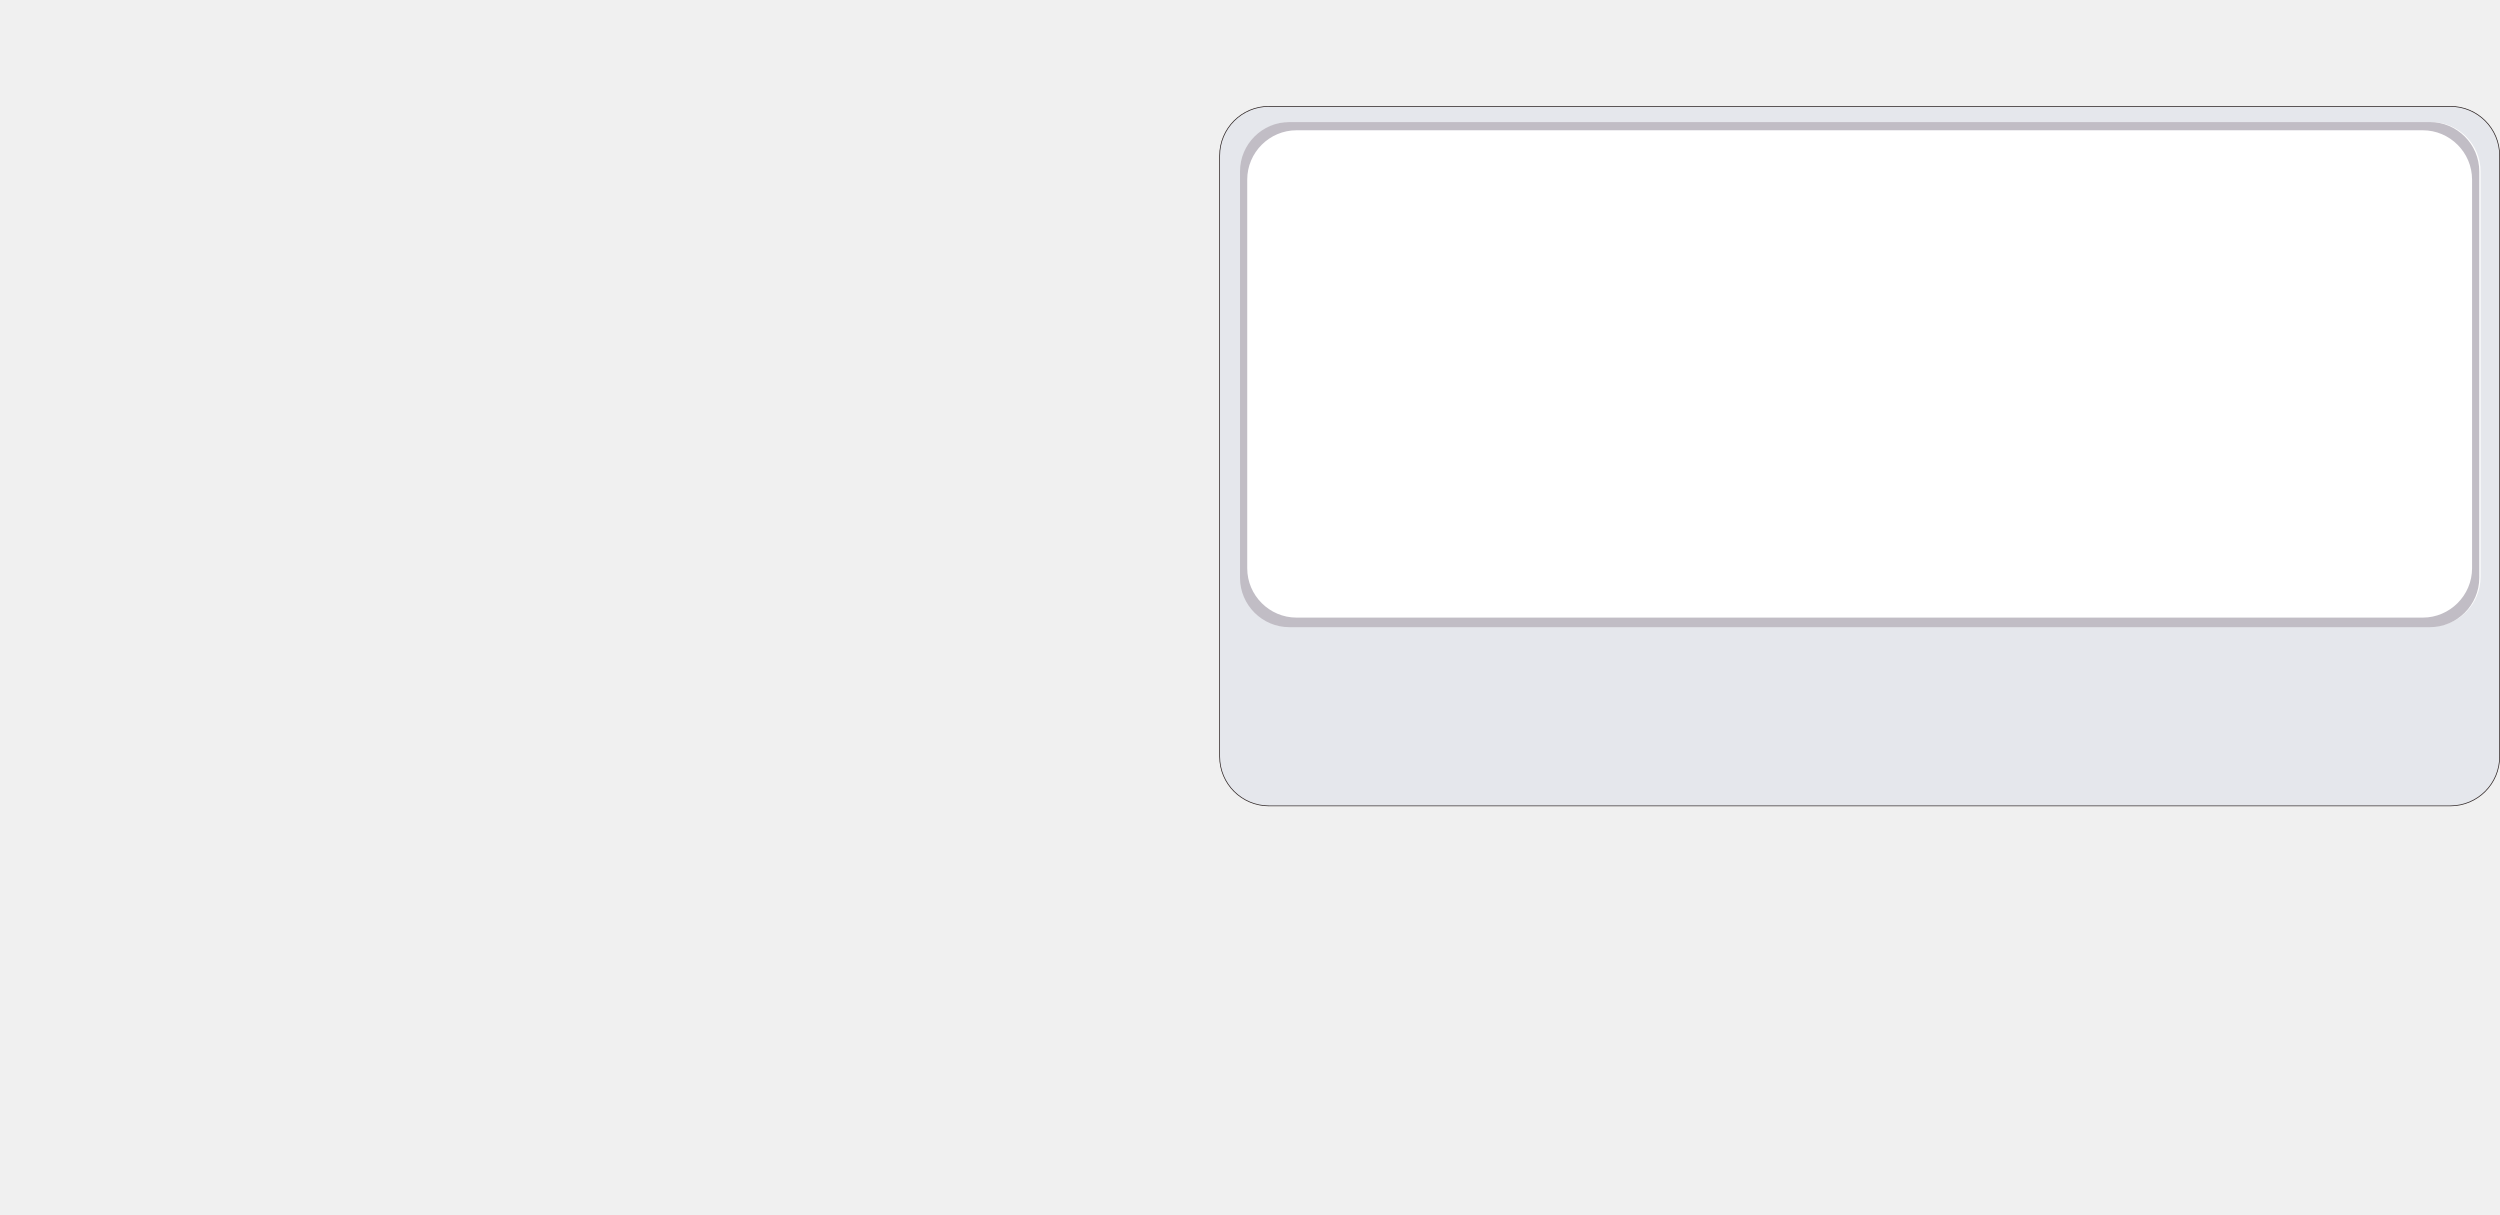
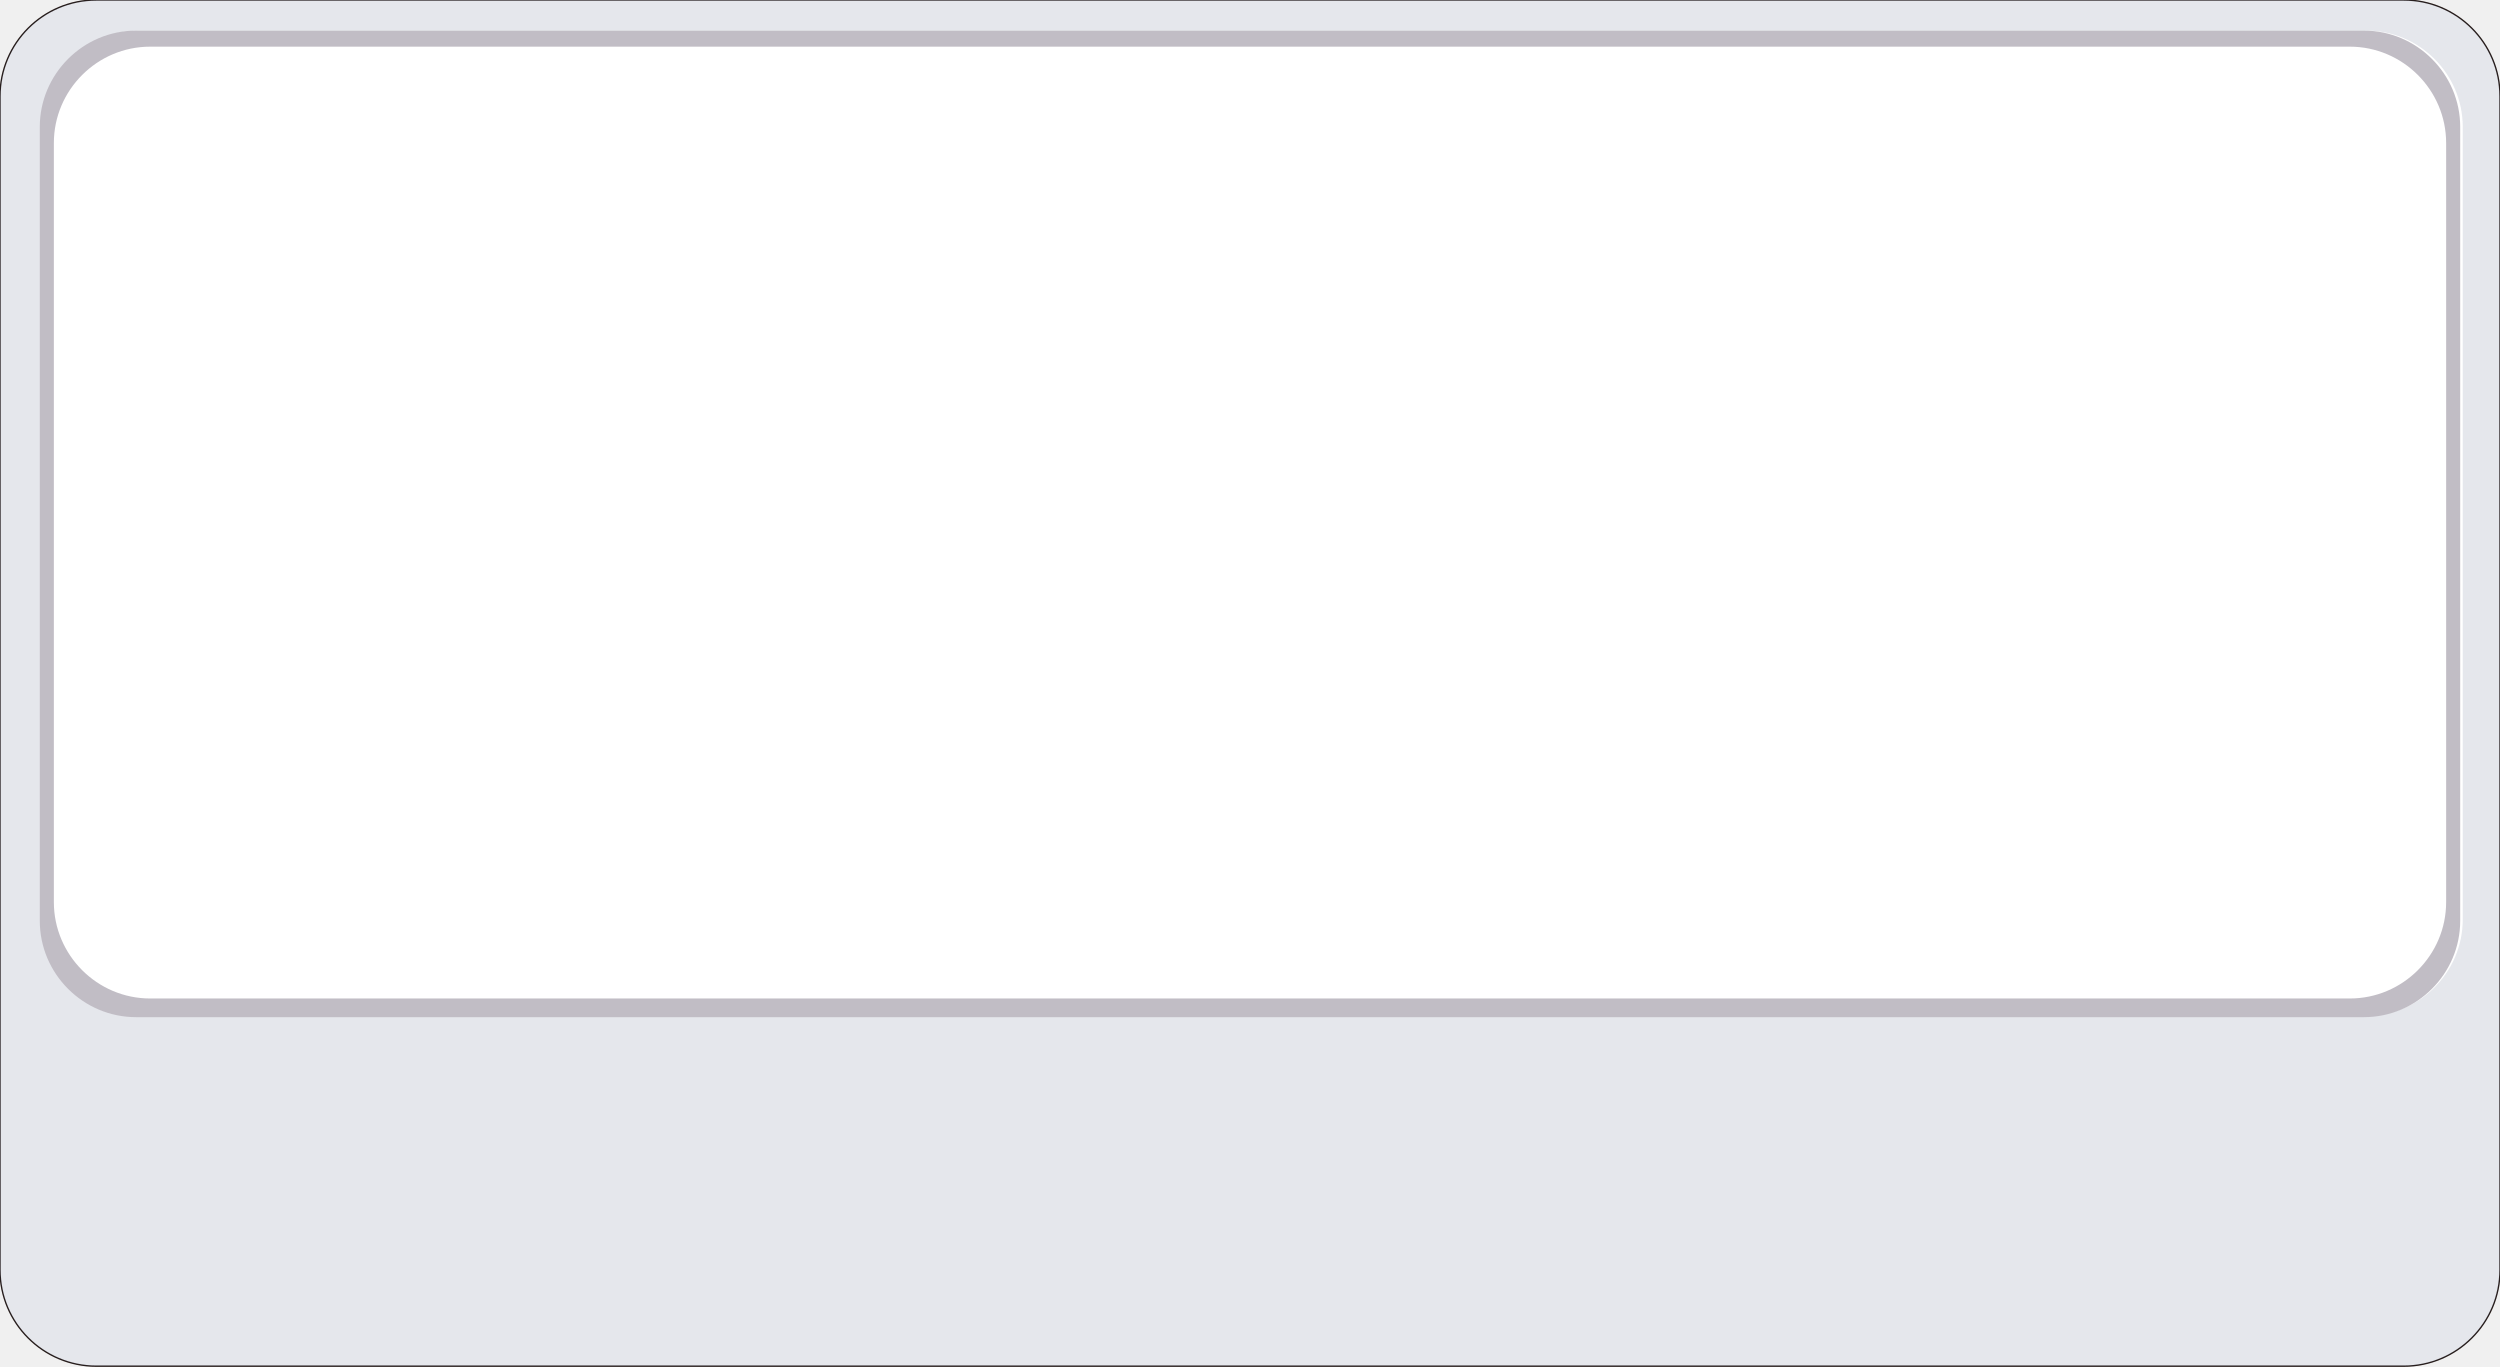
- <svg xmlns="http://www.w3.org/2000/svg" id="_圖層_1" data-name="圖層 1" viewBox="0 0 3517.2 1708.06">
+ <svg xmlns="http://www.w3.org/2000/svg" id="_圖層_1" data-name="圖層 1" viewBox="1715.9 149.67 1800.8 984.09">
  <defs>
    <style>
      .cls-1 {
        fill: #586685;
        opacity: .16;
      }

      .cls-2 {
        fill: #fff;
        stroke: #231815;
        stroke-miterlimit: 10;
      }

      .cls-3 {
        fill: #c1bdc5;
      }
    </style>
  </defs>
  <g id="_1-1灰色機台" data-name="1-1灰色機台">
    <rect id="_機台底" data-name="機台底" class="cls-2" x="1715.9" y="149.67" width="1800.8" height="984.09" rx="69.39" ry="69.39" />
    <path id="_灰色底色" data-name="灰色底色" class="cls-1" d="M3447.31,149.67h-1662.02c-38.16,0-69.39,31.22-69.39,69.39v845.32c0,38.16,31.22,69.39,69.39,69.39h1662.02c38.16,0,69.39-31.22,69.39-69.39V219.06c0-38.16-31.22-69.39-69.39-69.39ZM3489.87,811.97c0,38.16-31.22,69.39-69.39,69.39h-1604.69c-38.16,0-69.39-31.22-69.39-69.39V241.1c0-38.16,31.22-69.39,69.39-69.39h1604.69c38.16,0,69.39,31.22,69.39,69.39v570.87Z" />
    <path id="_玻璃外框" data-name="玻璃外框" class="cls-3" d="M3418.64,171.71h-1604.69c-38.16,0-69.39,31.22-69.39,69.39v571.87c0,38.16,31.22,69.39,69.39,69.39h1604.69c38.16,0,69.39-31.22,69.39-69.39V241.1c0-38.16-31.22-69.39-69.39-69.39ZM3477.9,799.51c0,38.16-31.22,69.39-69.39,69.39h-1584.42c-38.16,0-69.39-31.22-69.39-69.39V252.67c0-38.16,31.22-69.39,69.39-69.39h1584.42c38.16,0,69.39,31.22,69.39,69.39v546.84Z" />
  </g>
</svg>
